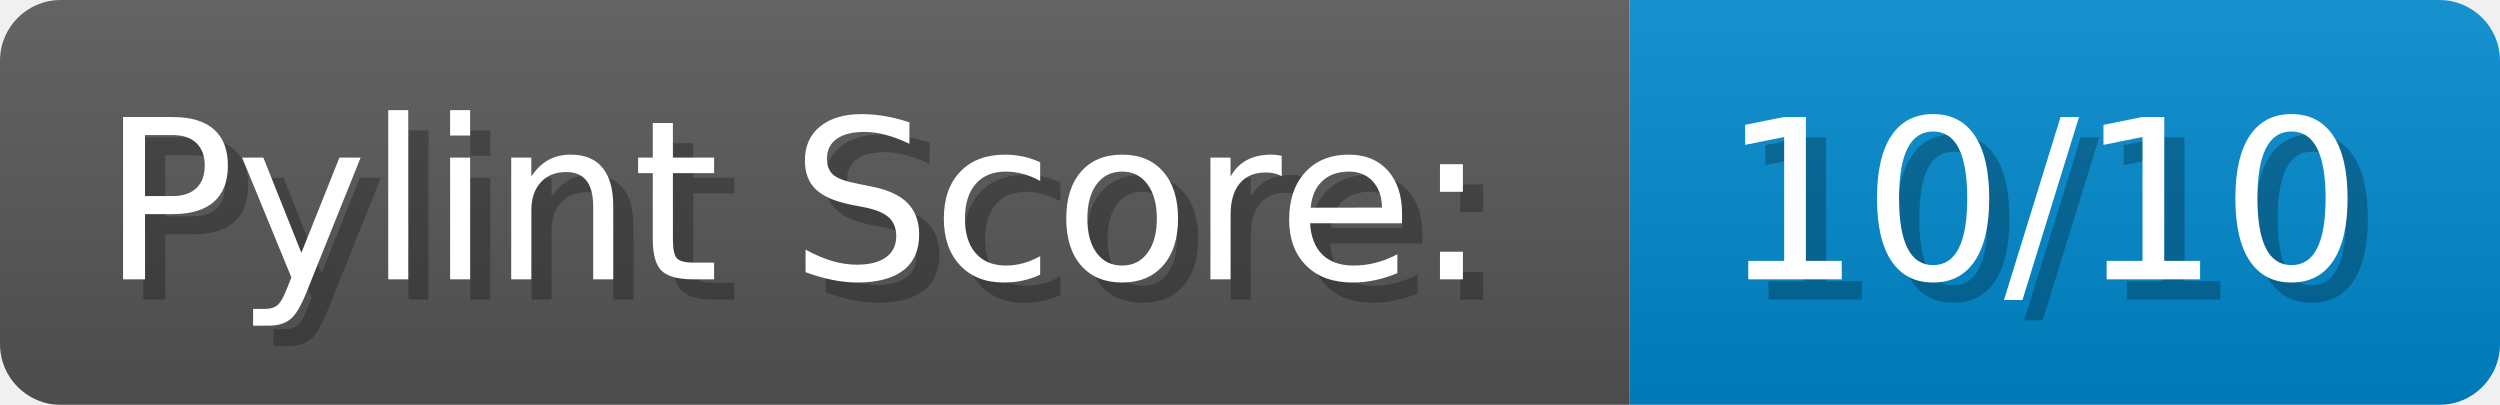
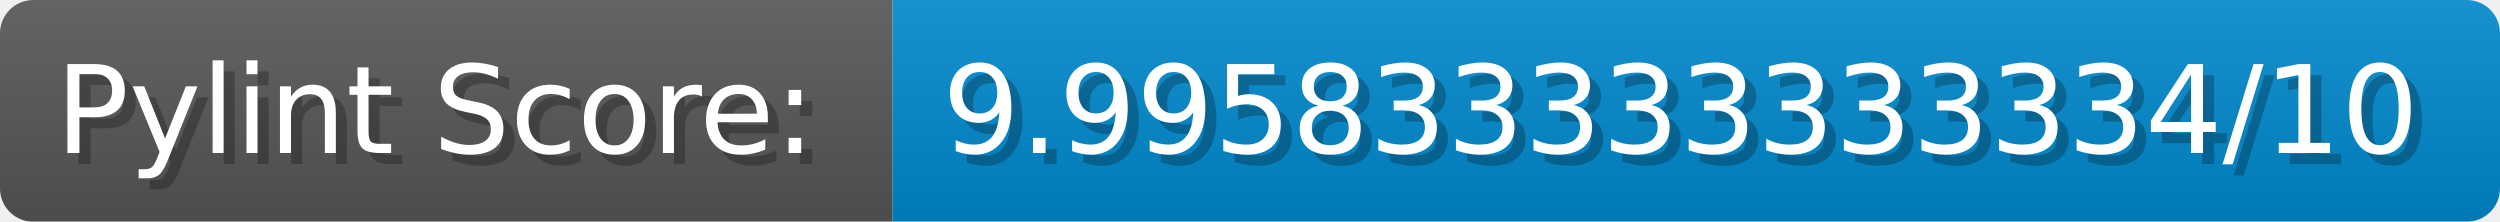
- <svg xmlns="http://www.w3.org/2000/svg" width="185.25" height="30" viewBox="0 0 1235 200" role="img" aria-label="Pylint Score:: 10/10">
+ <svg xmlns="http://www.w3.org/2000/svg" width="338.25" height="30" viewBox="0 0 2255 200" role="img" aria-label="Pylint Score:: 9.995833333333334/10">
  <linearGradient id="a" x2="0" y2="100%">
    <stop offset="0" stop-opacity=".1" stop-color="#EEE" />
    <stop offset="1" stop-opacity=".1" />
  </linearGradient>
  <mask id="m">
-     <rect width="1235" height="200" rx="30" fill="#FFF" />
+     <rect width="2255" height="200" rx="30" fill="#FFF" />
  </mask>
  <g mask="url(#m)">
    <rect width="805" height="200" fill="#555" />
-     <rect width="430" height="200" fill="#08C" x="805" />
-     <rect width="1235" height="200" fill="url(#a)" />
+     <rect width="1450" height="200" fill="#08C" x="805" />
+     <rect width="2255" height="200" fill="url(#a)" />
  </g>
  <g aria-hidden="true" fill="#fff" text-anchor="start" font-family="Verdana,DejaVu Sans,sans-serif" font-size="110">
    <text x="60" y="148" textLength="705" fill="#000" opacity="0.25">Pylint Score:</text>
    <text x="50" y="138" textLength="705">Pylint Score:</text>
-     <text x="860" y="148" textLength="330" fill="#000" opacity="0.25">10/10</text>
-     <text x="850" y="138" textLength="330">10/10</text>
+     <text x="860" y="148" textLength="1350" fill="#000" opacity="0.25">9.995833333333334/10</text>
+     <text x="850" y="138" textLength="1350">9.995833333333334/10</text>
  </g>
</svg>
